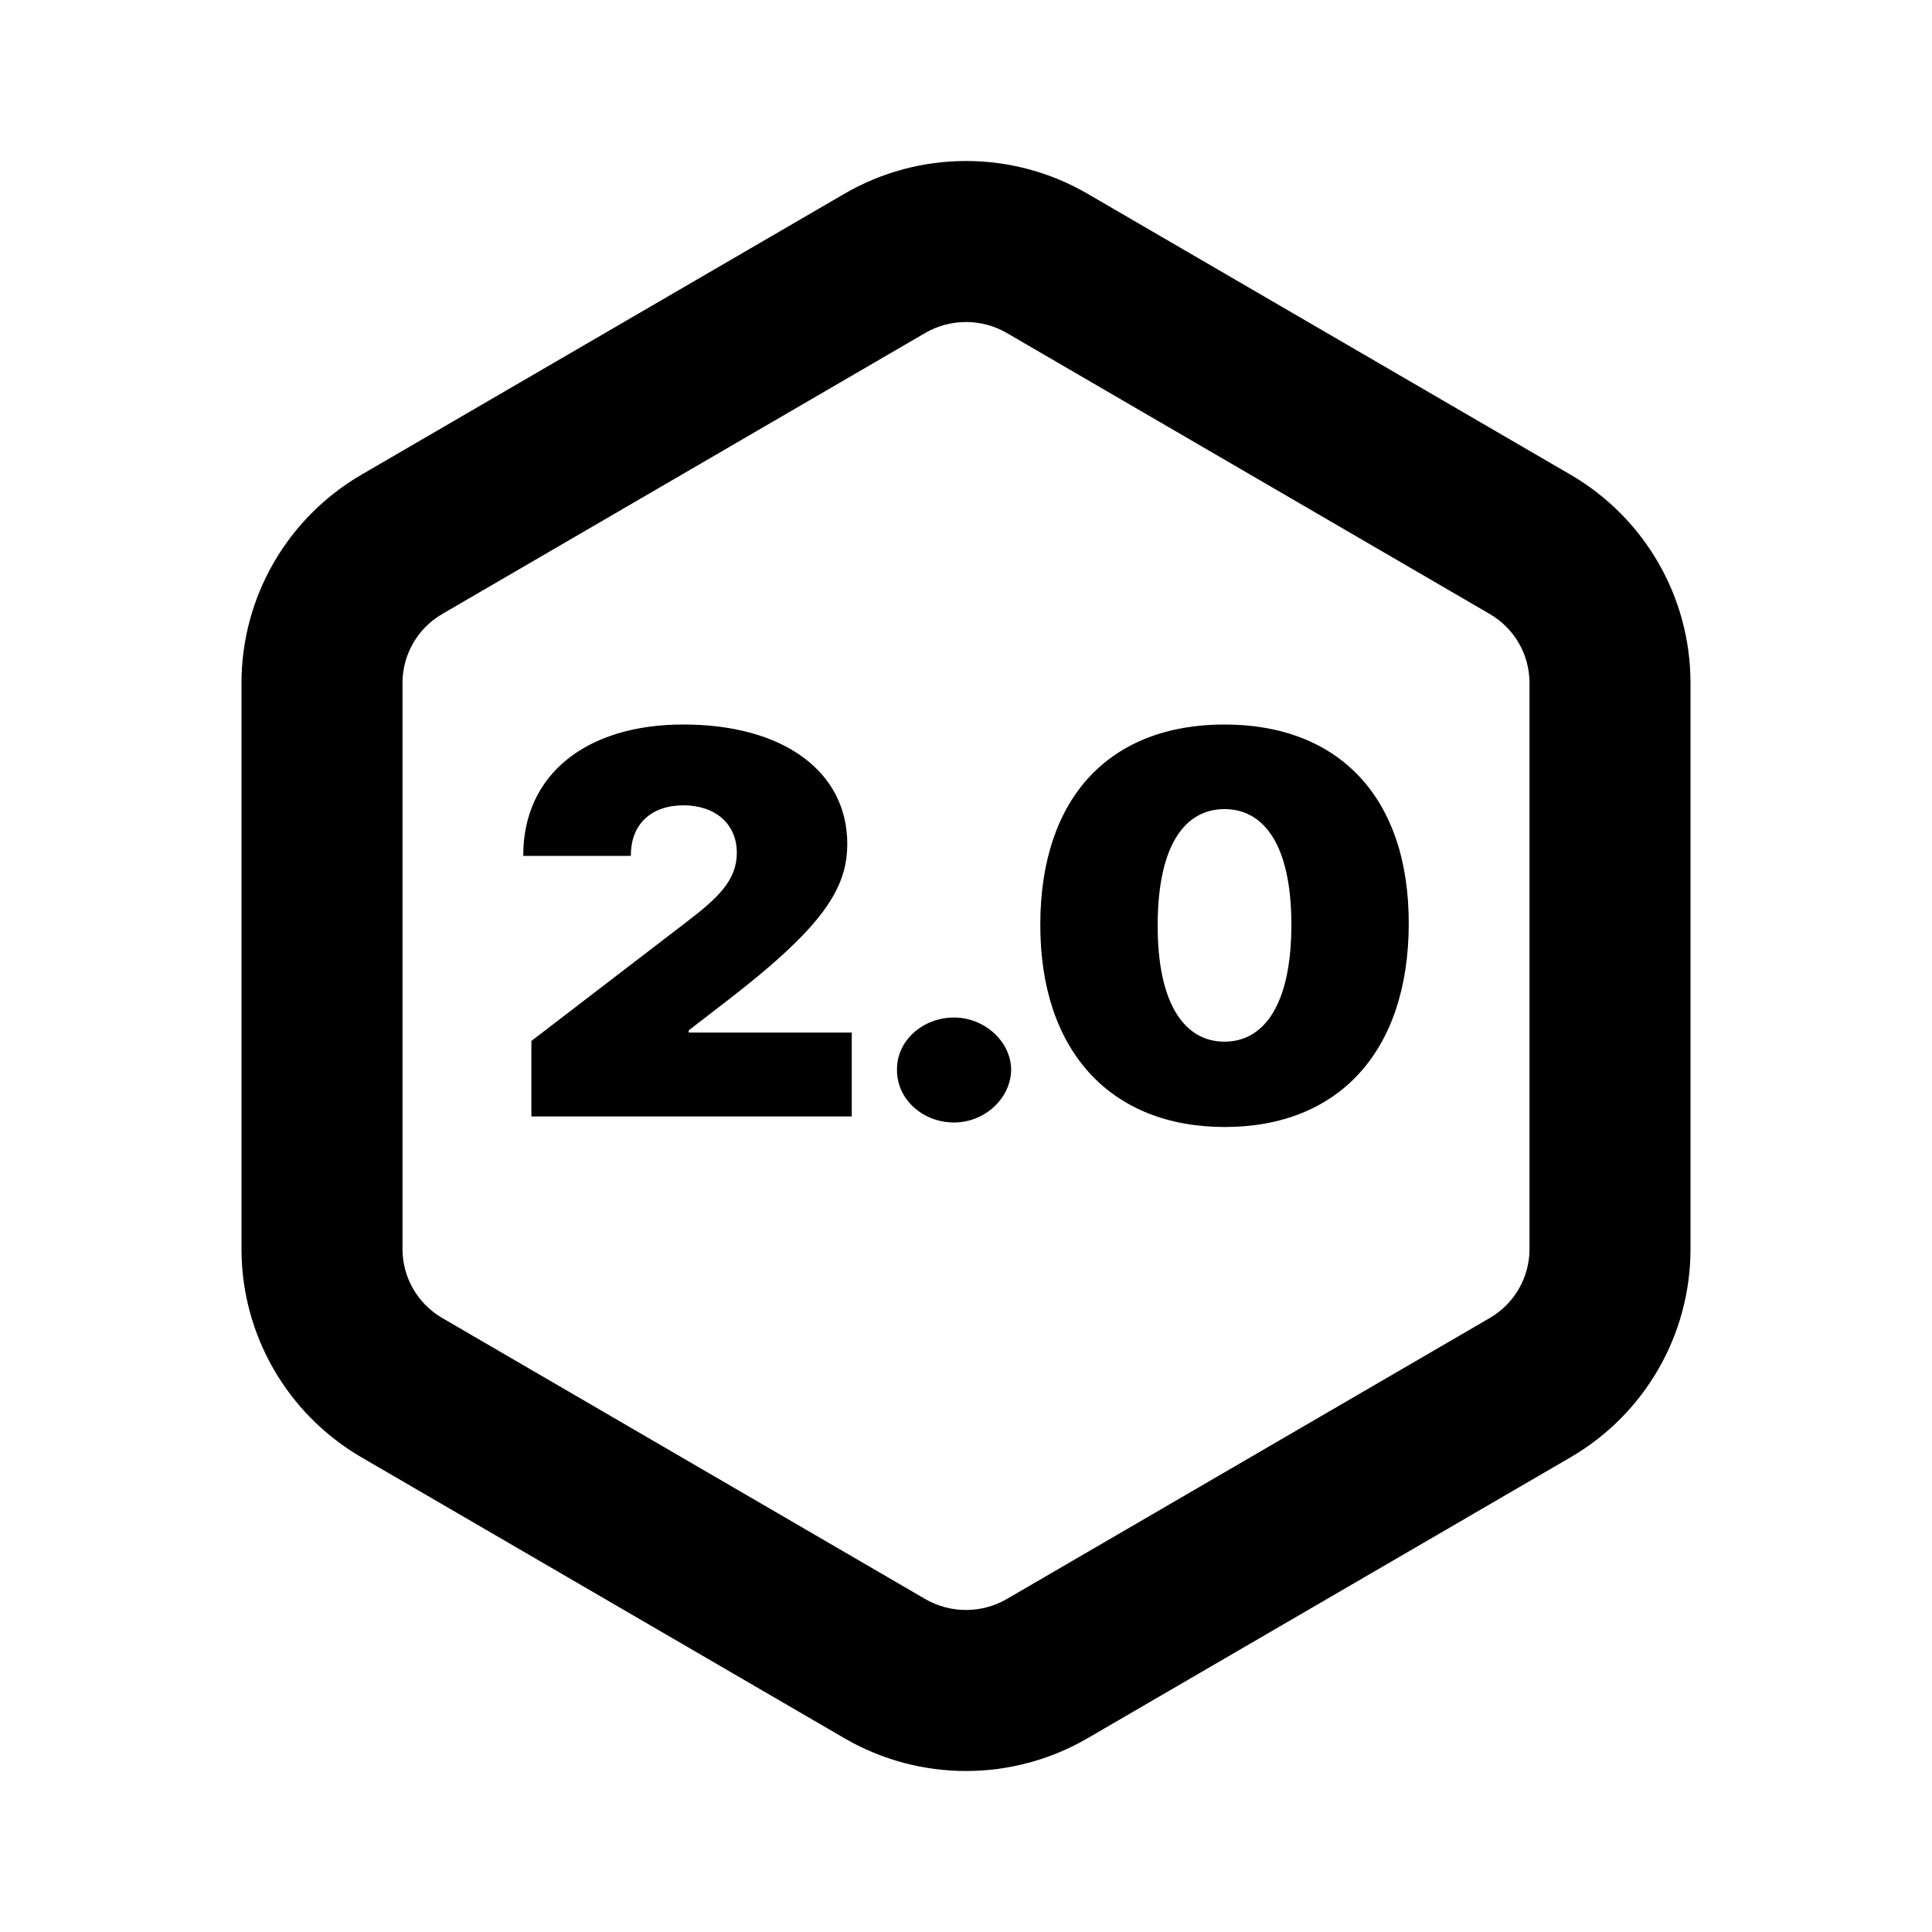
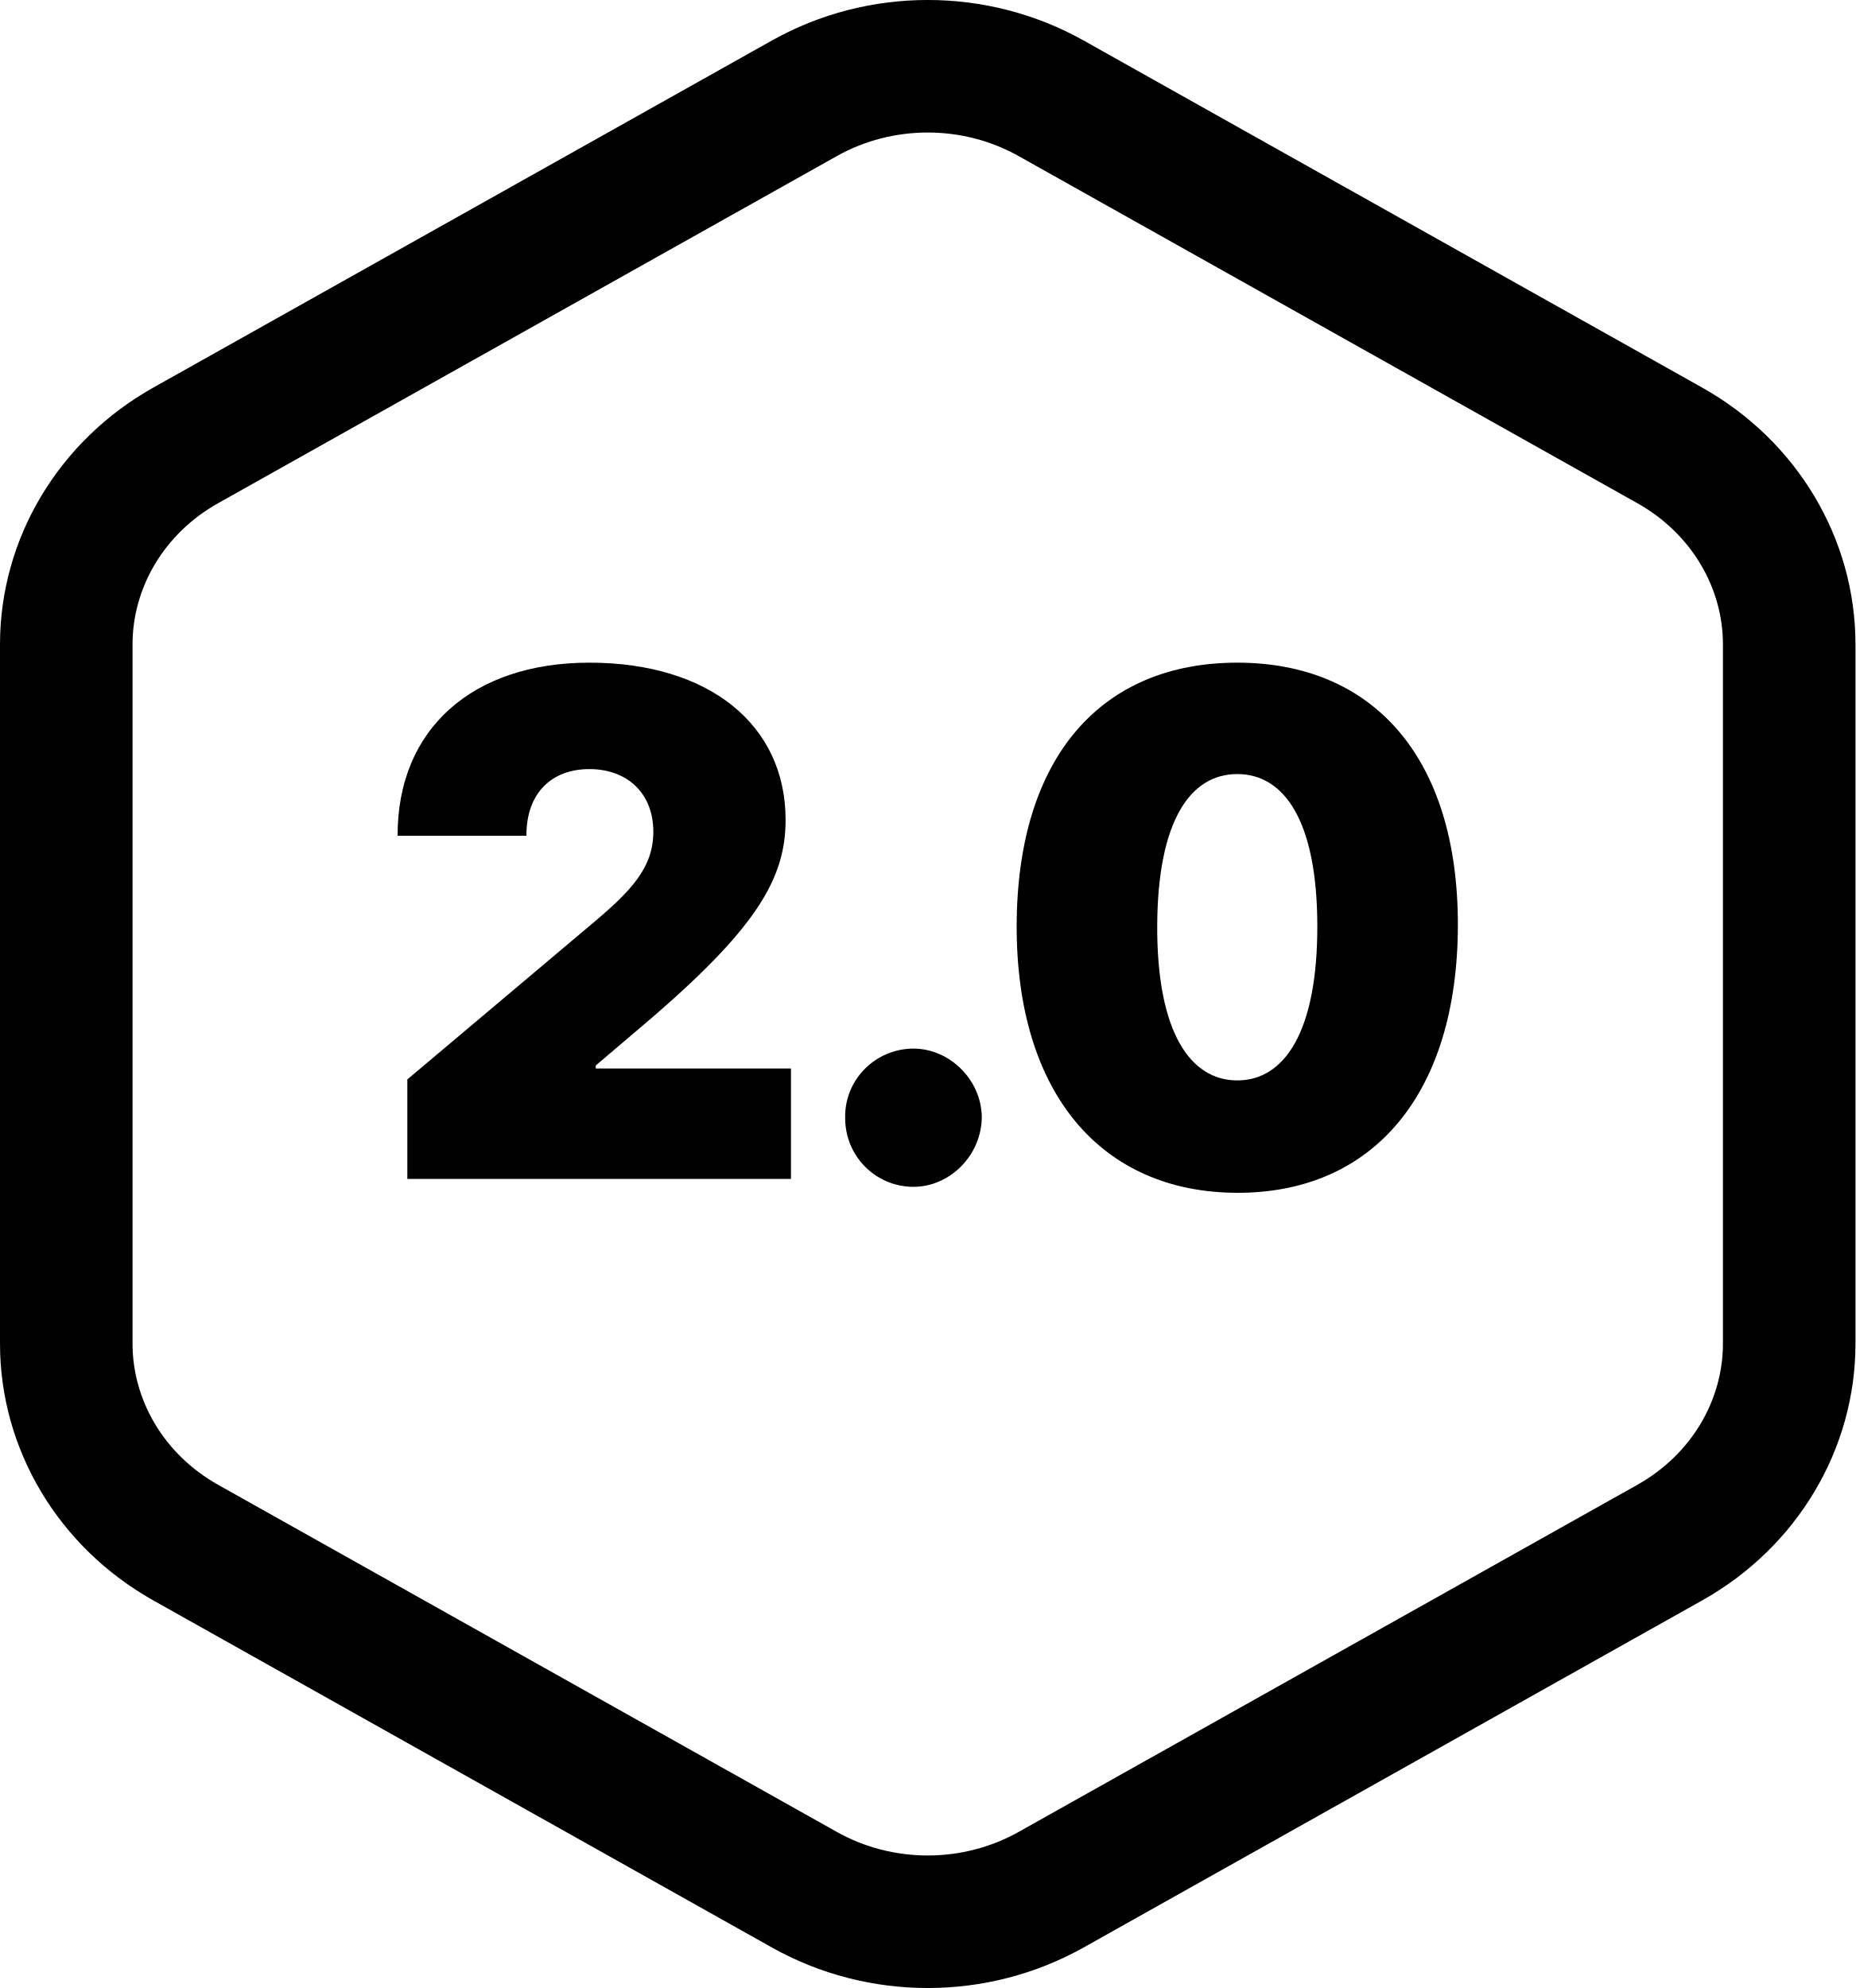
- <svg xmlns="http://www.w3.org/2000/svg" width="24" height="24" viewBox="0 0 24 24" fill="none">
-   <path d="M6.601 13.869H10.581V12.827H8.556V12.799L9.042 12.424C10.224 11.512 10.525 11.038 10.525 10.482C10.525 9.586 9.733 9 8.49 9C7.282 9 6.497 9.621 6.5 10.632H7.837C7.834 10.229 8.1 10.004 8.49 10.004C8.877 10.004 9.153 10.227 9.153 10.595C9.153 10.935 8.918 11.155 8.535 11.448L6.601 12.931V13.869Z" fill="black" />
-   <path d="M11.852 13.944C12.224 13.944 12.556 13.653 12.561 13.287C12.556 12.931 12.224 12.64 11.852 12.64C11.46 12.64 11.138 12.931 11.143 13.287C11.138 13.653 11.46 13.944 11.852 13.944Z" fill="black" />
-   <path fill-rule="evenodd" clip-rule="evenodd" d="M17.5 11.477C17.497 13.067 16.622 14.002 15.211 14C13.799 13.998 12.918 13.06 12.923 11.477C12.928 9.891 13.799 9 15.211 9C16.622 9 17.503 9.896 17.5 11.477ZM14.381 11.477C14.376 12.487 14.725 12.94 15.211 12.94C15.697 12.94 16.044 12.487 16.042 11.477C16.039 10.489 15.697 10.051 15.211 10.051C14.725 10.051 14.386 10.489 14.381 11.477Z" fill="black" />
-   <path fill-rule="evenodd" clip-rule="evenodd" d="M19.512 18.102C20.433 17.565 21 16.581 21 15.517V8.483C21 7.419 20.433 6.435 19.512 5.898L13.512 2.408C12.578 1.864 11.422 1.864 10.488 2.408L4.488 5.898C3.567 6.435 3 7.419 3 8.483V15.517C3 16.581 3.567 17.565 4.488 18.102L10.488 21.592C11.422 22.136 12.578 22.136 13.512 21.592L19.512 18.102ZM19 8.483V15.517C19 15.867 18.814 16.194 18.506 16.373L12.506 19.864C12.194 20.045 11.806 20.045 11.494 19.864L5.494 16.373C5.186 16.194 5 15.867 5 15.517V8.483C5 8.133 5.186 7.806 5.494 7.627L11.494 4.136C11.806 3.955 12.194 3.955 12.506 4.136L18.506 7.627C18.814 7.806 19 8.133 19 8.483Z" fill="black" />
+ <svg xmlns="http://www.w3.org/2000/svg" id="svg841" version="1.1" fill="none" viewBox="0 0 28 30" height="30" width="28">
+   <defs id="defs845" />
+   <path style="fill:#000000;fill-opacity:1" id="path833" fill="#485776" d="M6.147 17.79H11.936V16.124H8.99V16.079L9.697 15.478C11.417 14.019 11.855 13.261 11.855 12.371C11.855 10.938 10.702 10 8.894 10C7.138 10 5.996 10.994 6 12.612H7.944C7.941 11.966 8.327 11.606 8.894 11.606C9.458 11.606 9.859 11.963 9.859 12.552C9.859 13.096 9.517 13.448 8.961 13.918L6.147 16.289V17.79Z" />
+   <path style="fill:#000000;fill-opacity:1" id="path835" fill="#485776" d="M13.785 17.91C14.326 17.91 14.809 17.445 14.816 16.859C14.809 16.289 14.326 15.824 13.785 15.824C13.214 15.824 12.747 16.289 12.754 16.859C12.747 17.445 13.214 17.91 13.785 17.91Z" />
+   <path style="fill:#000000;fill-opacity:1" id="path837" fill="#485776" d="M22 13.963C21.996 16.507 20.722 18.004 18.671 18C16.617 17.996 15.335 16.495 15.342 13.963C15.35 11.426 16.617 10 18.671 10C20.722 10 22.004 11.433 22 13.963ZM17.463 13.963C17.456 15.58 17.964 16.304 18.671 16.304C19.378 16.304 19.883 15.58 19.879 13.963C19.875 12.383 19.378 11.681 18.671 11.681C17.964 11.681 17.471 12.383 17.463 13.963Z" clip-rule="evenodd" fill-rule="evenodd" />
+   <path style="fill:#000000;fill-opacity:1" id="path839" fill="#485776" d="M25.685 24.152C27.119 23.348 28 21.872 28 20.276V9.724C28 8.128 27.119 6.652 25.685 5.848L16.352 0.611C14.898 -0.204 13.102 -0.204 11.649 0.611L2.315 5.848C0.882 6.652 0 8.128 0 9.724V20.276C0 21.872 0.882 23.348 2.315 24.152L11.649 29.389C13.102 30.204 14.898 30.204 16.352 29.389L25.685 24.152ZM26 9.724V20.276C26 21.122 25.532 21.945 24.706 22.408L15.373 27.644C14.528 28.119 13.472 28.119 12.627 27.644L3.294 22.408C2.468 21.945 2 21.122 2 20.276V9.724C2 8.878 2.468 8.055 3.294 7.592L12.627 2.356C13.472 1.881 14.528 1.881 15.373 2.356L24.706 7.592C25.532 8.055 26 8.878 26 9.724Z" clip-rule="evenodd" fill-rule="evenodd" />
</svg>
